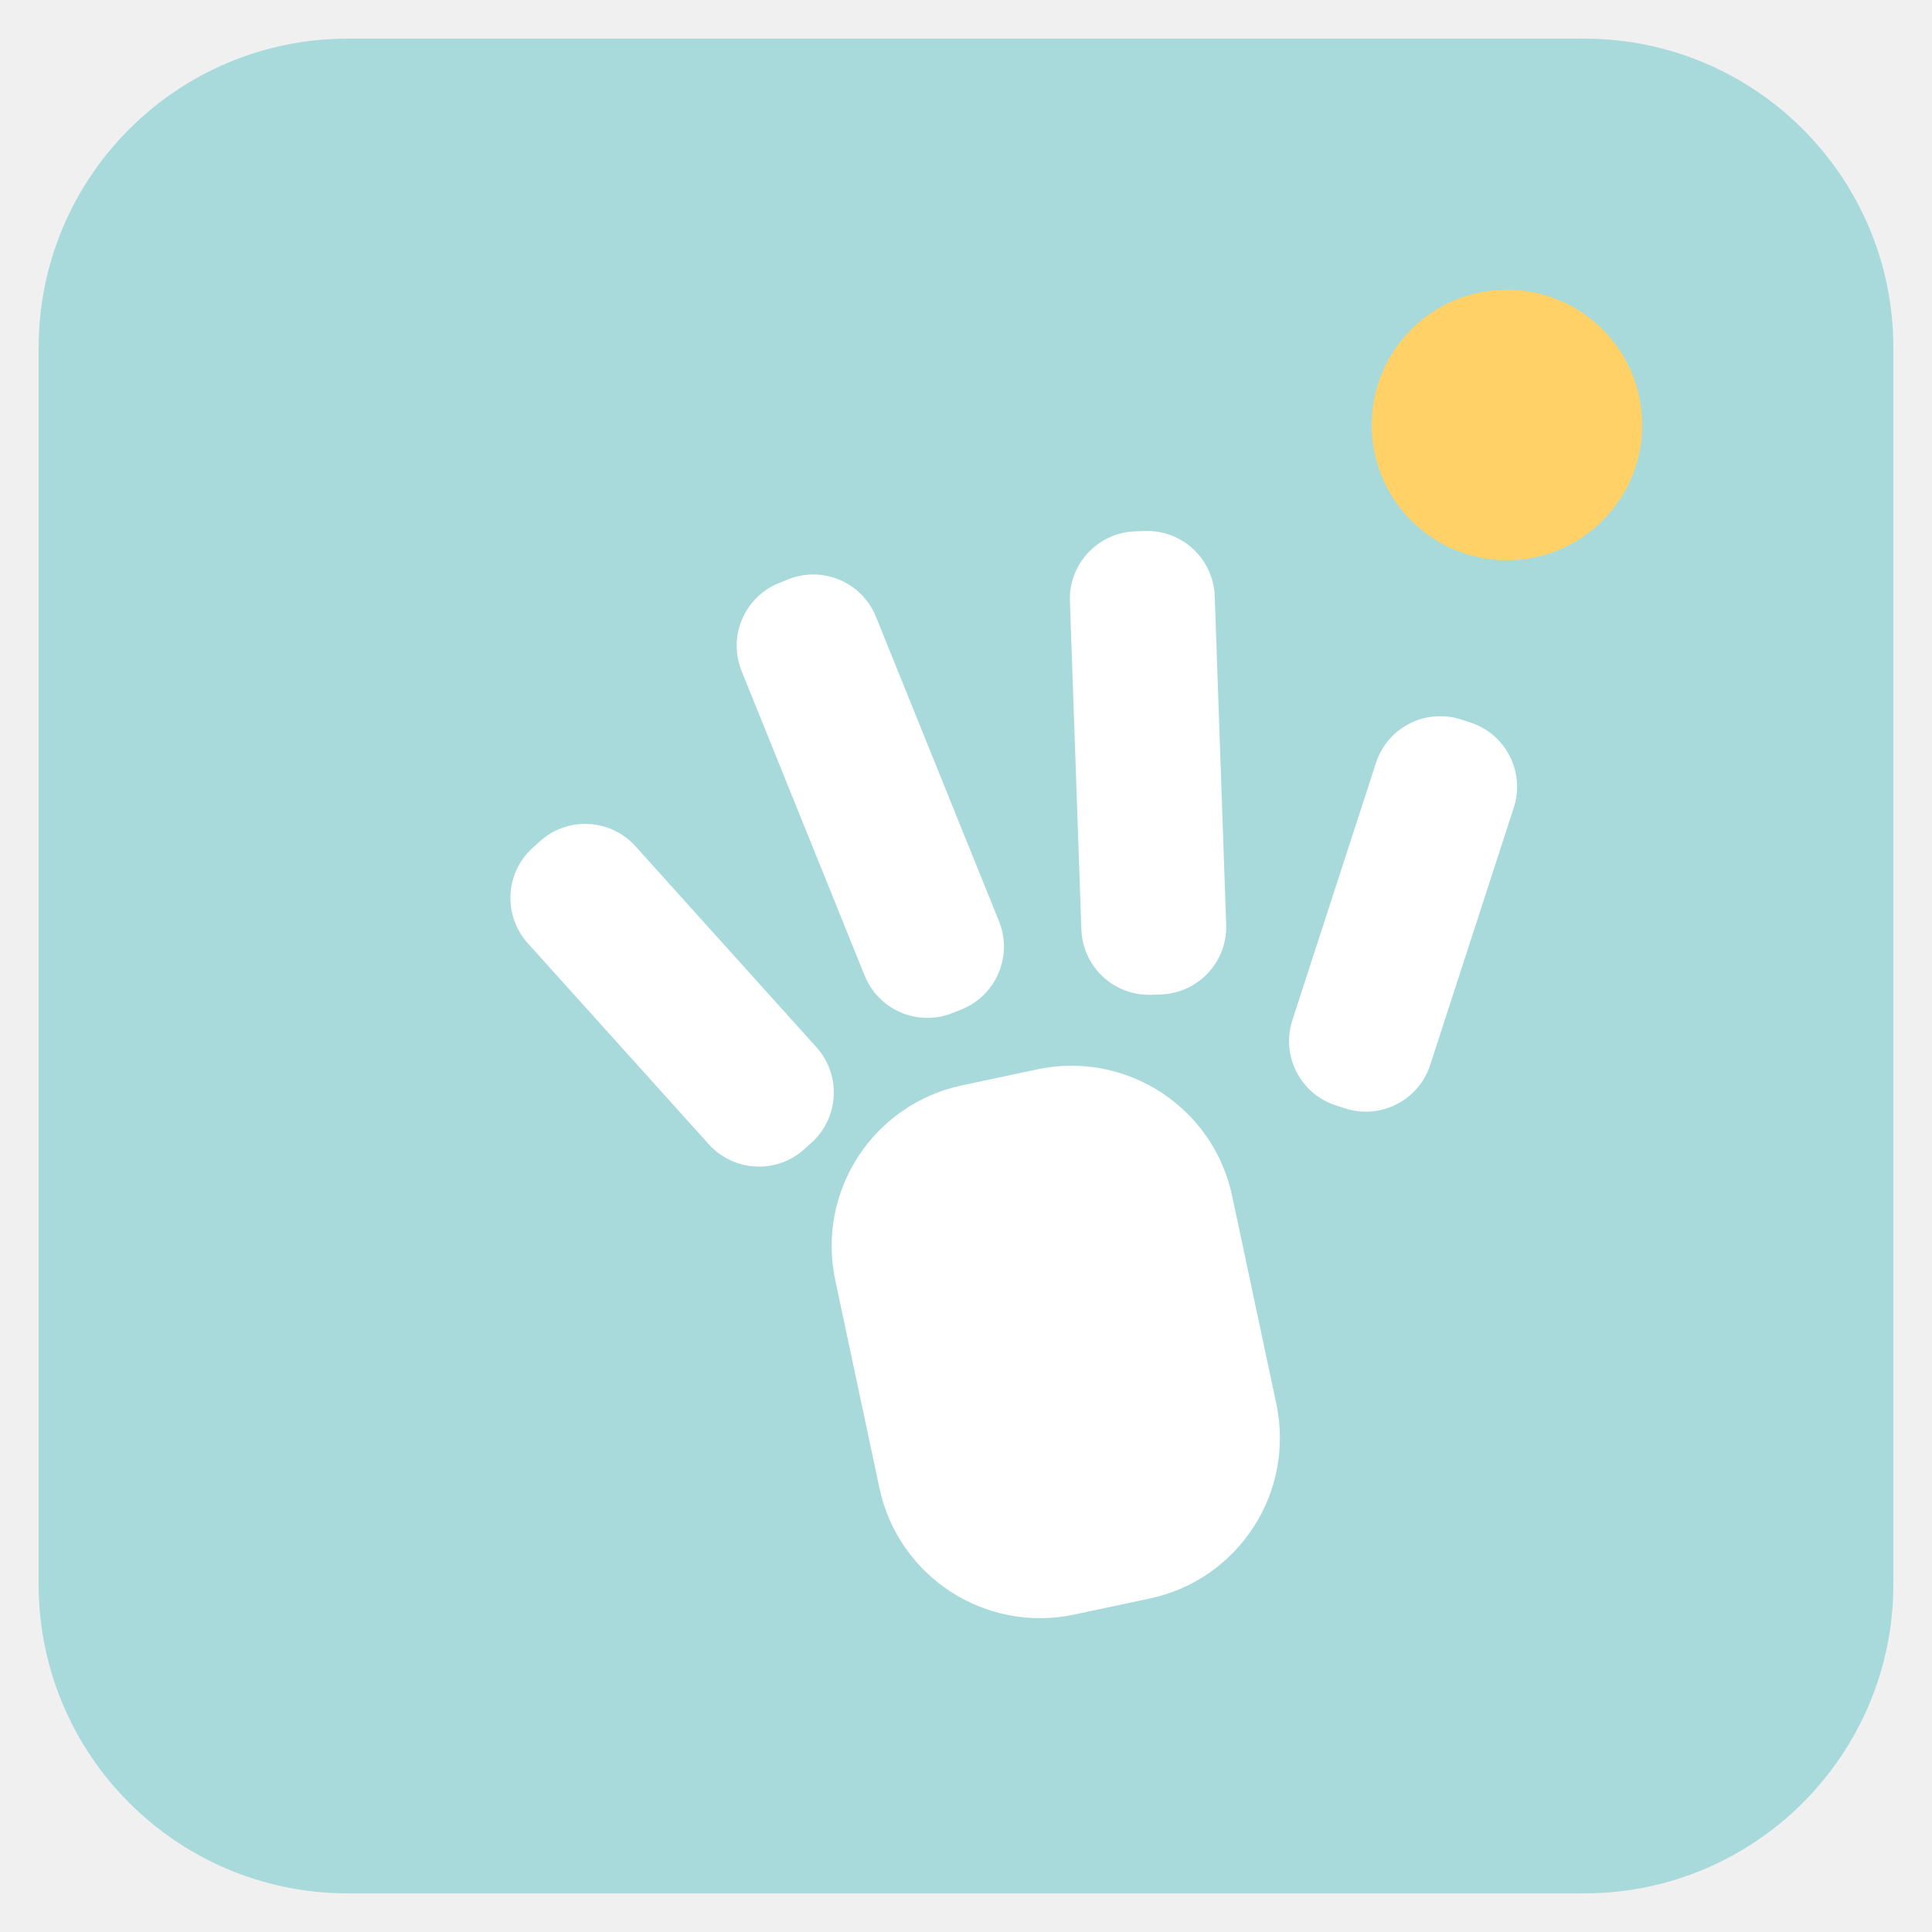
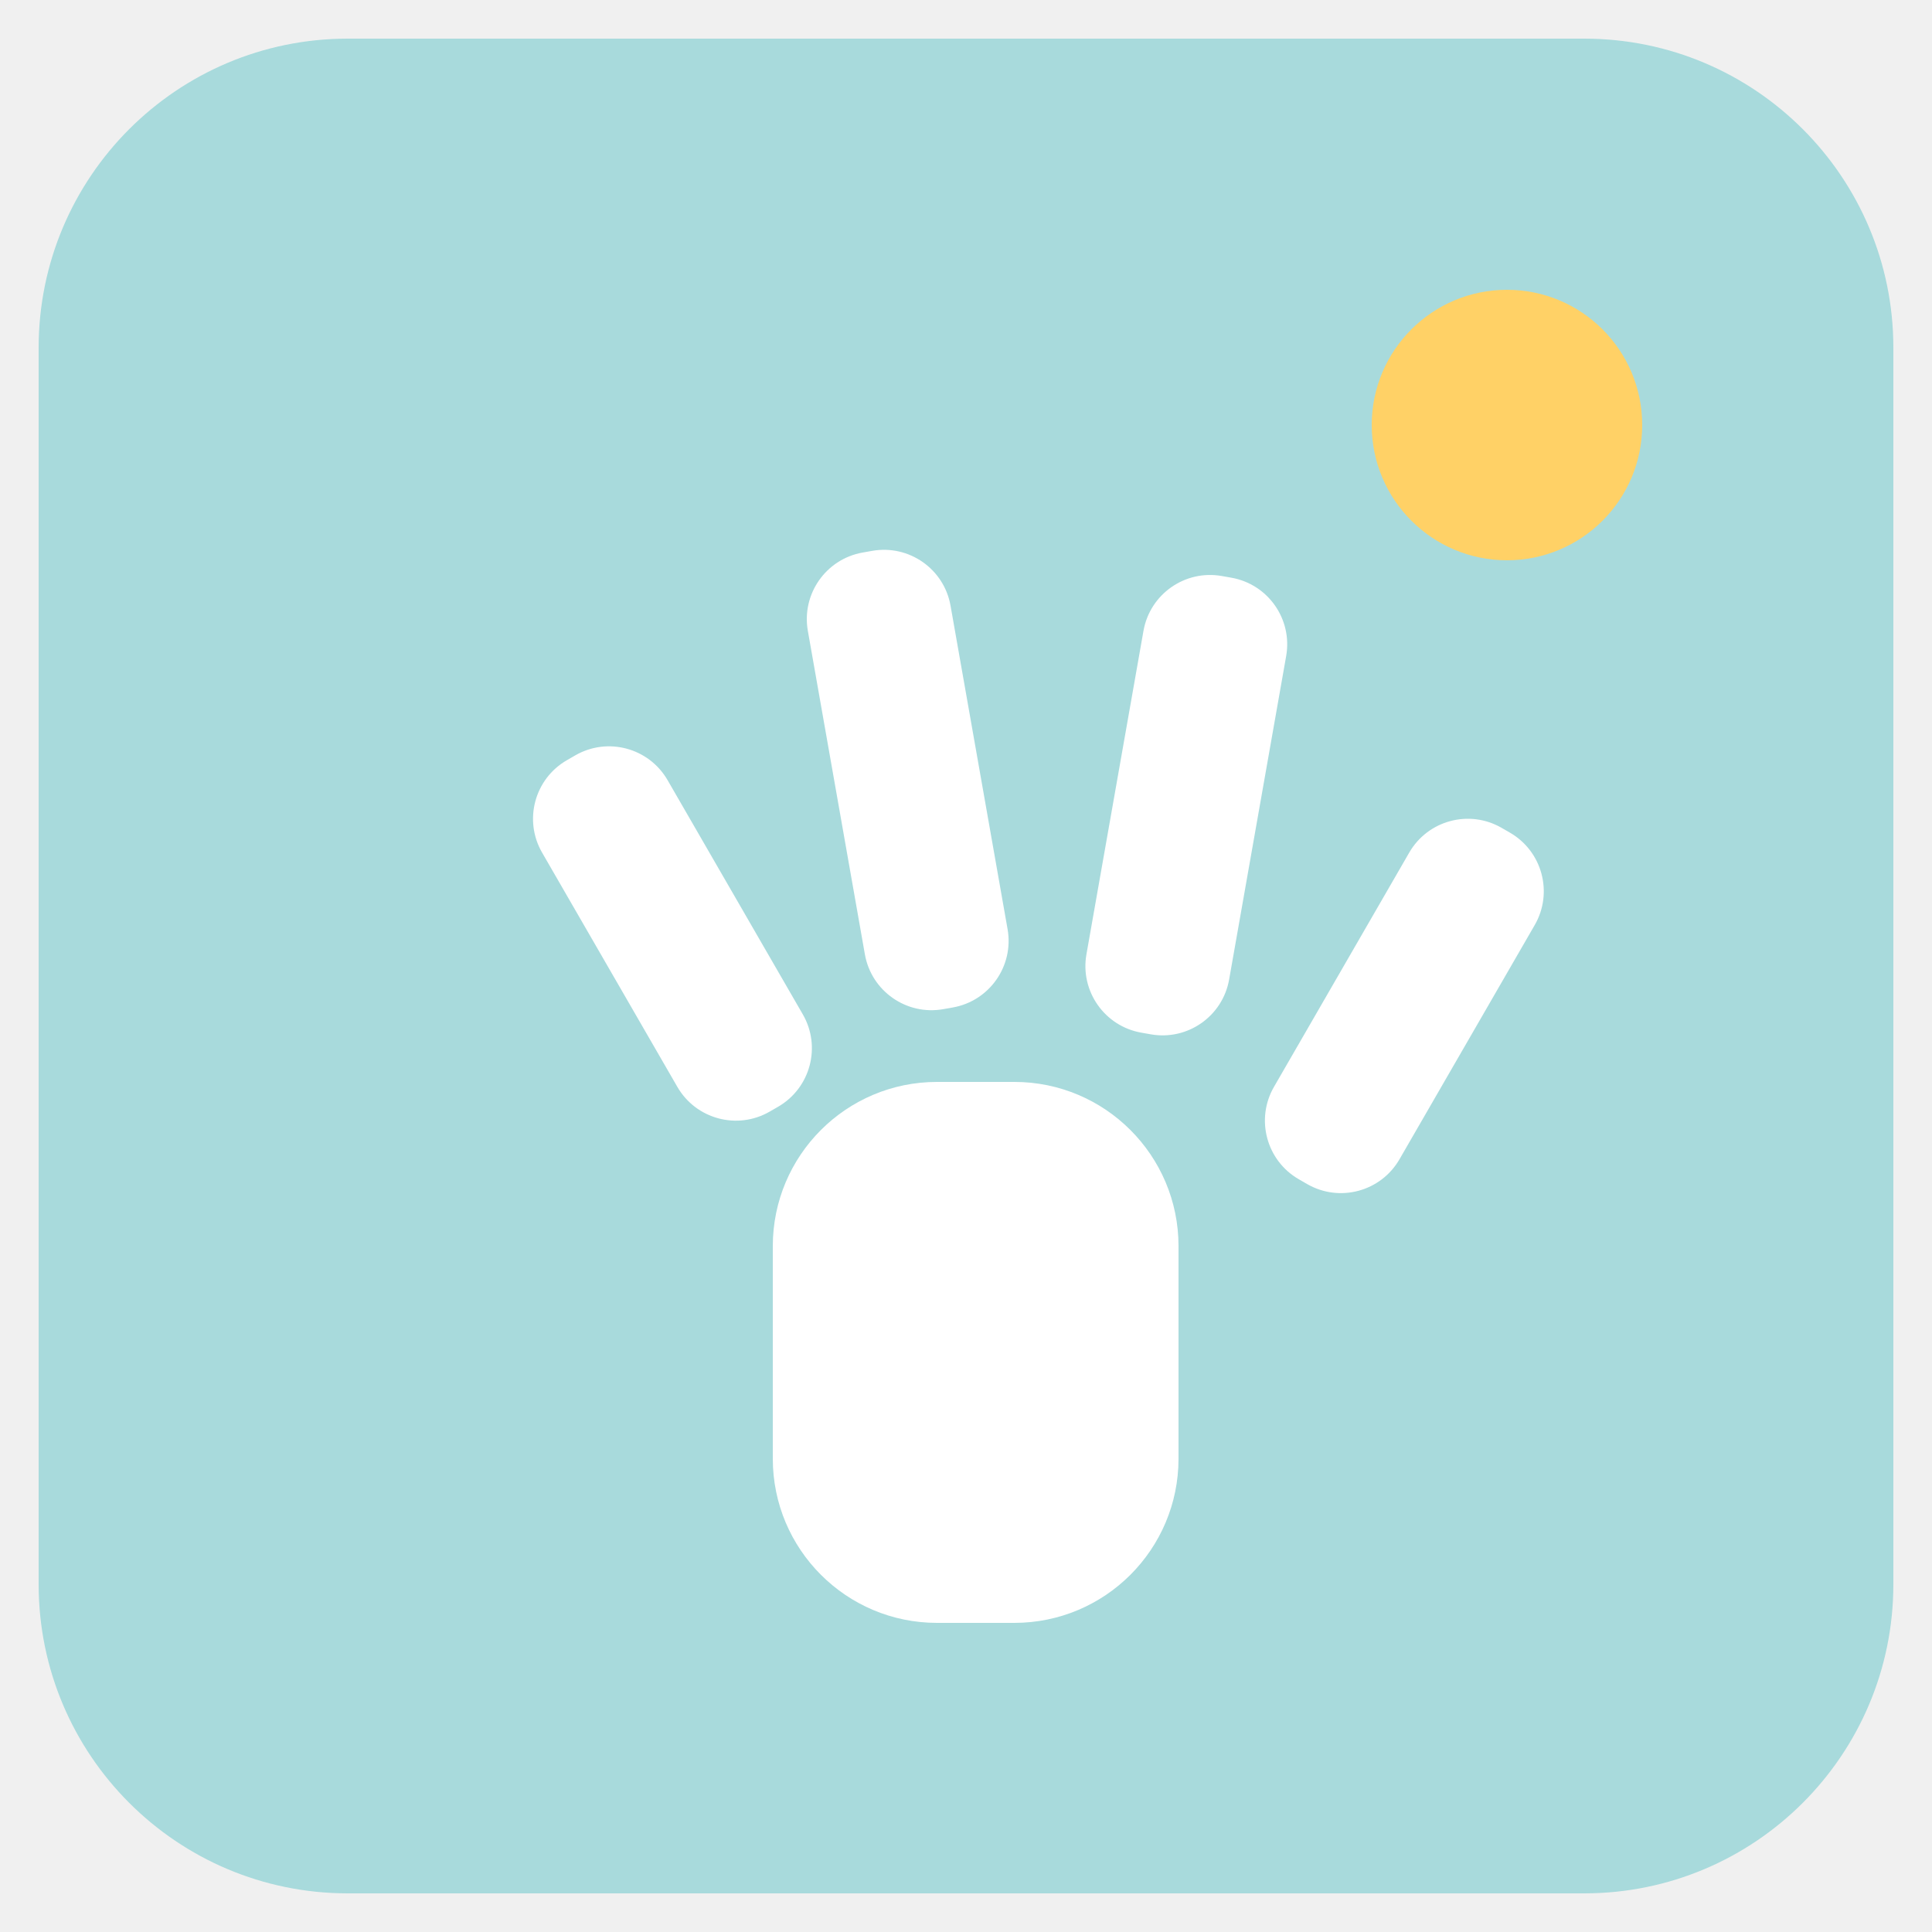
<svg xmlns="http://www.w3.org/2000/svg" viewBox="0 0 200 200">
+   <style>
+     .hand { transform-origin: 101px 168px; animation: wave 1s ease-in-out infinite; }
+     @keyframes wave { 0%,100% { transform: rotate(-12deg); } 50% { transform: rotate(12deg); } }
+     @media (prefers-reduced-motion: reduce) { .hand { animation: none; } }
+   </style>
  <rect x="4" y="4" width="192" height="192" rx="32" fill="#a8dadc" />
  <circle cx="156" cy="44" r="14" fill="#ffd166" />
-   <g fill="#ffffff" transform="translate(100,100) rotate(-12) translate(-100,-100)">
+   <g class="hand" fill="#ffffff">
    <rect x="80" y="112" width="42" height="56" rx="17" />
    <g transform="translate(101,112)">
      <rect x="-27" y="-50" width="15" height="42" rx="7" transform="rotate(-30)" />
      <rect x="-9" y="-56" width="15" height="48" rx="7" transform="rotate(-10)" />
      <rect x="9" y="-56" width="15" height="48" rx="7" transform="rotate(10)" />
      <rect x="27" y="-50" width="15" height="42" rx="7" transform="rotate(30)" />
    </g>
  </g>
</svg>
